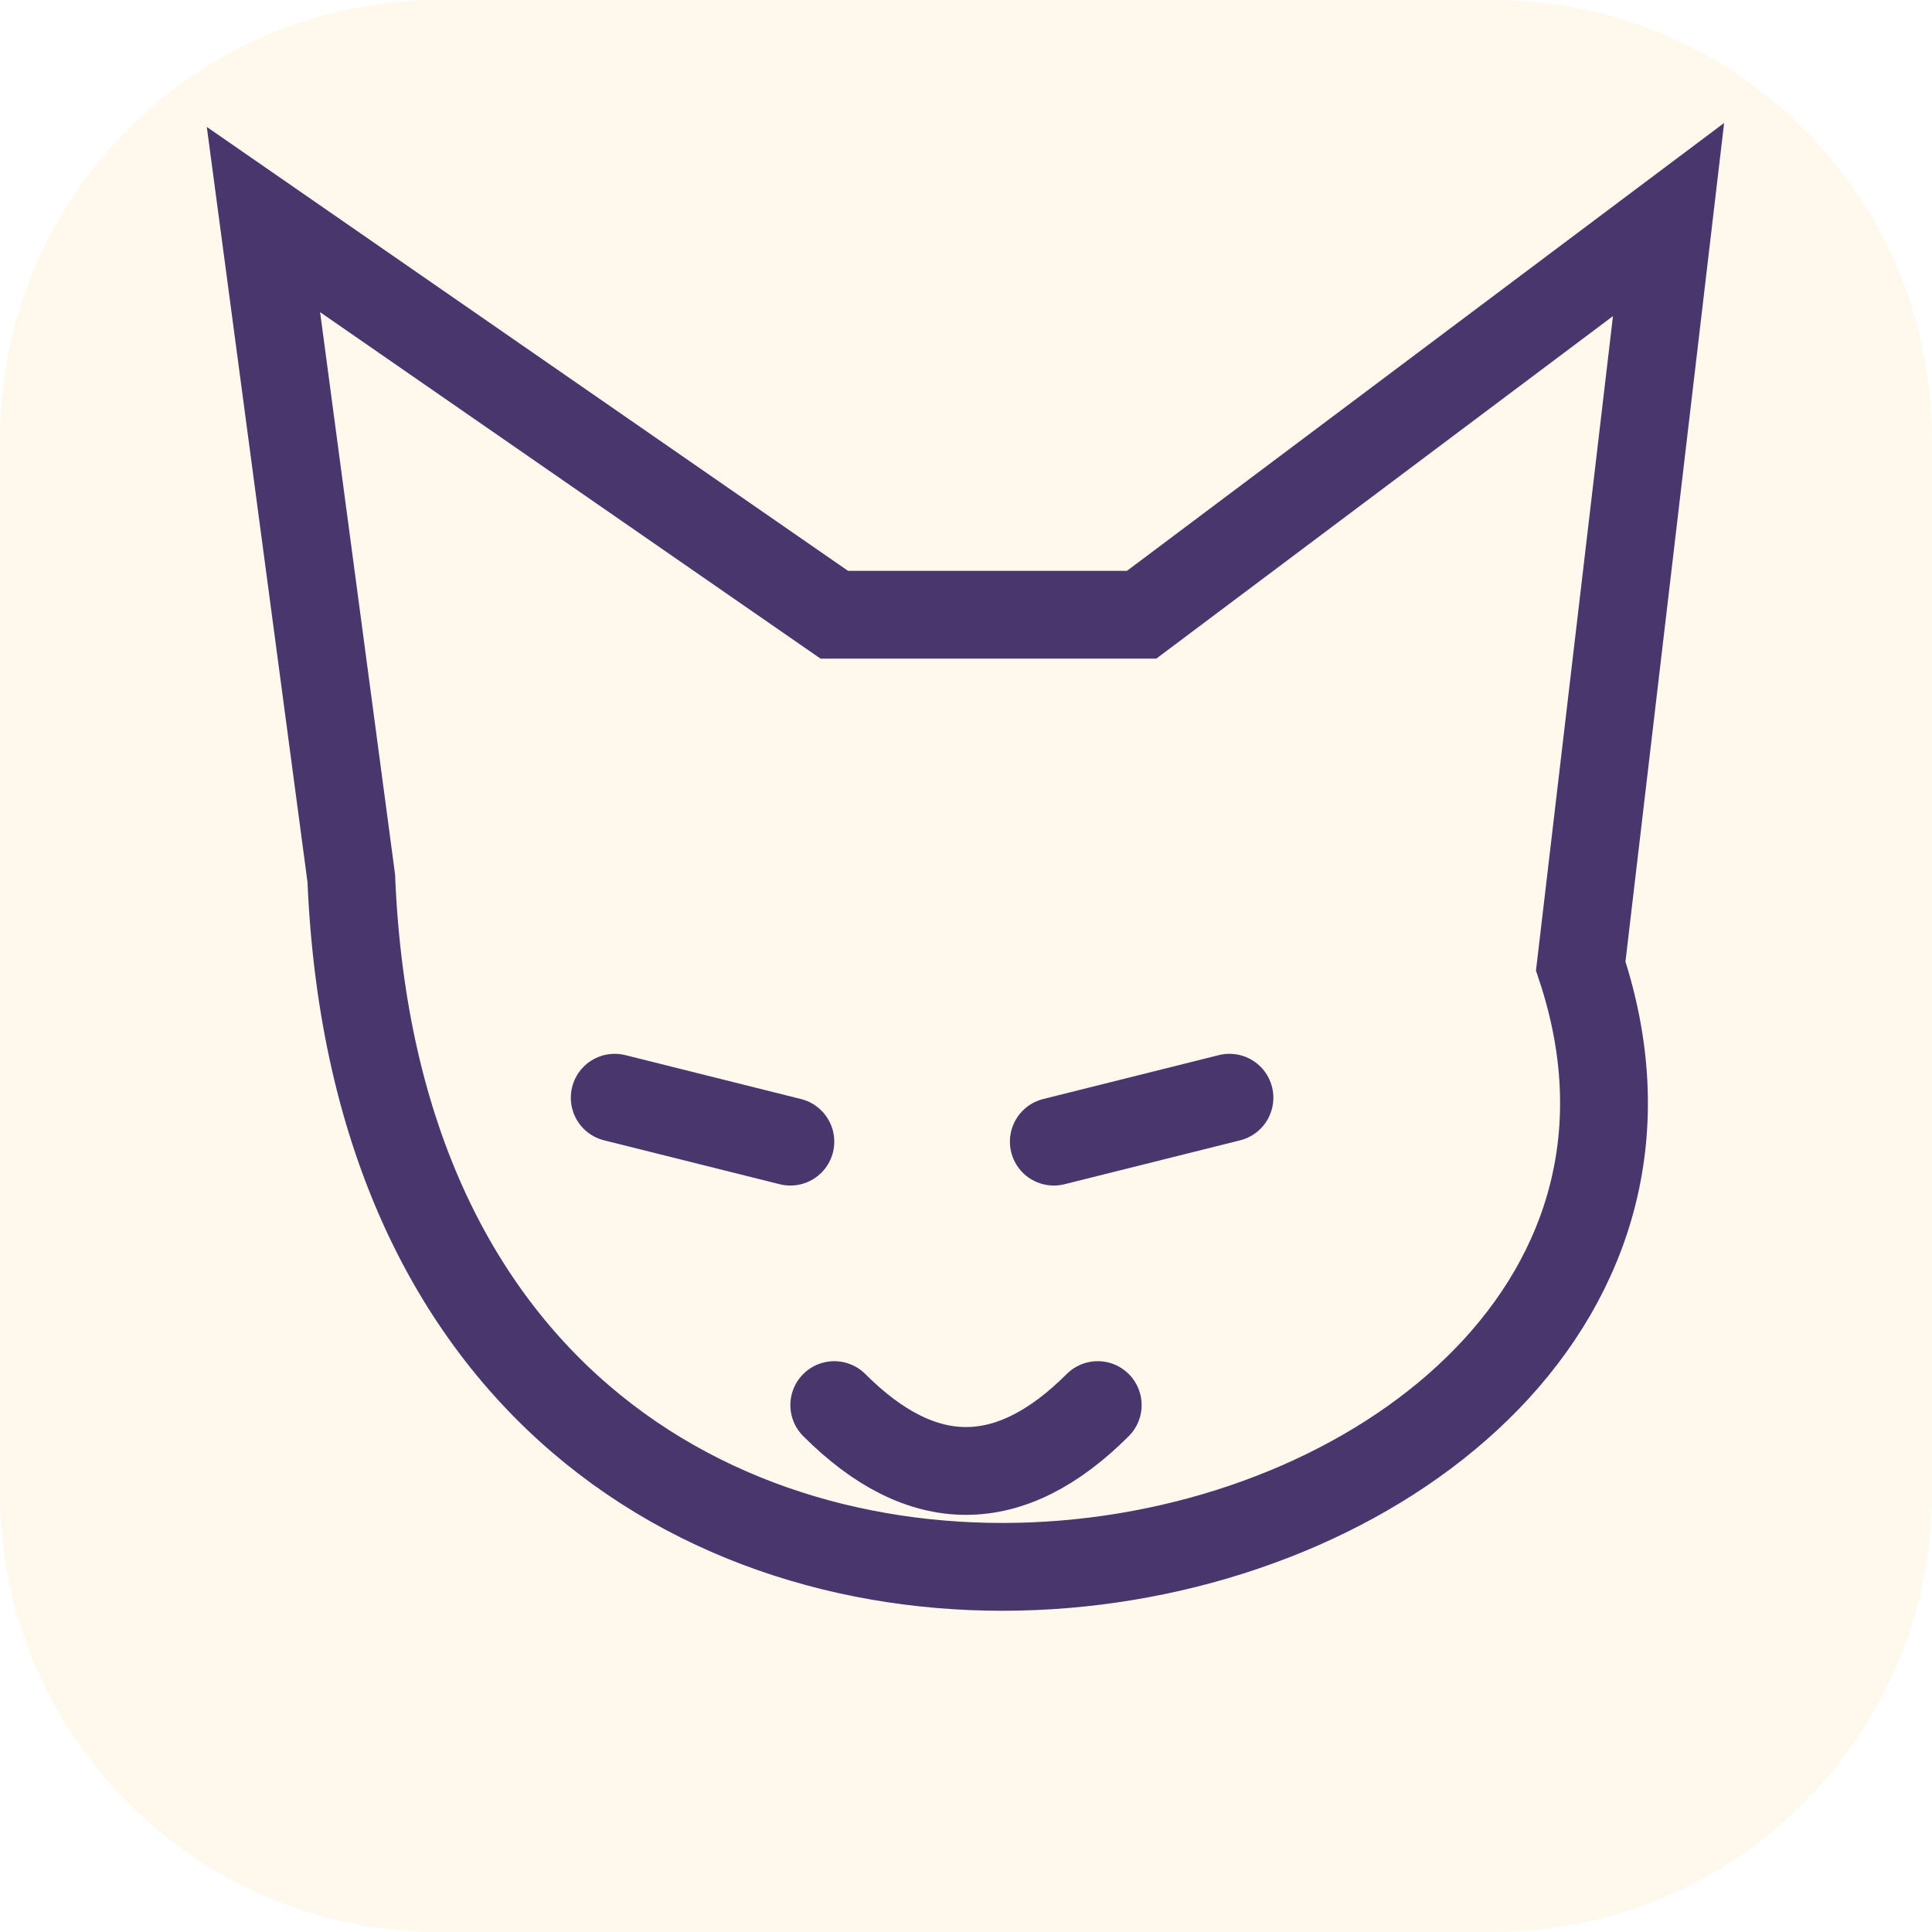
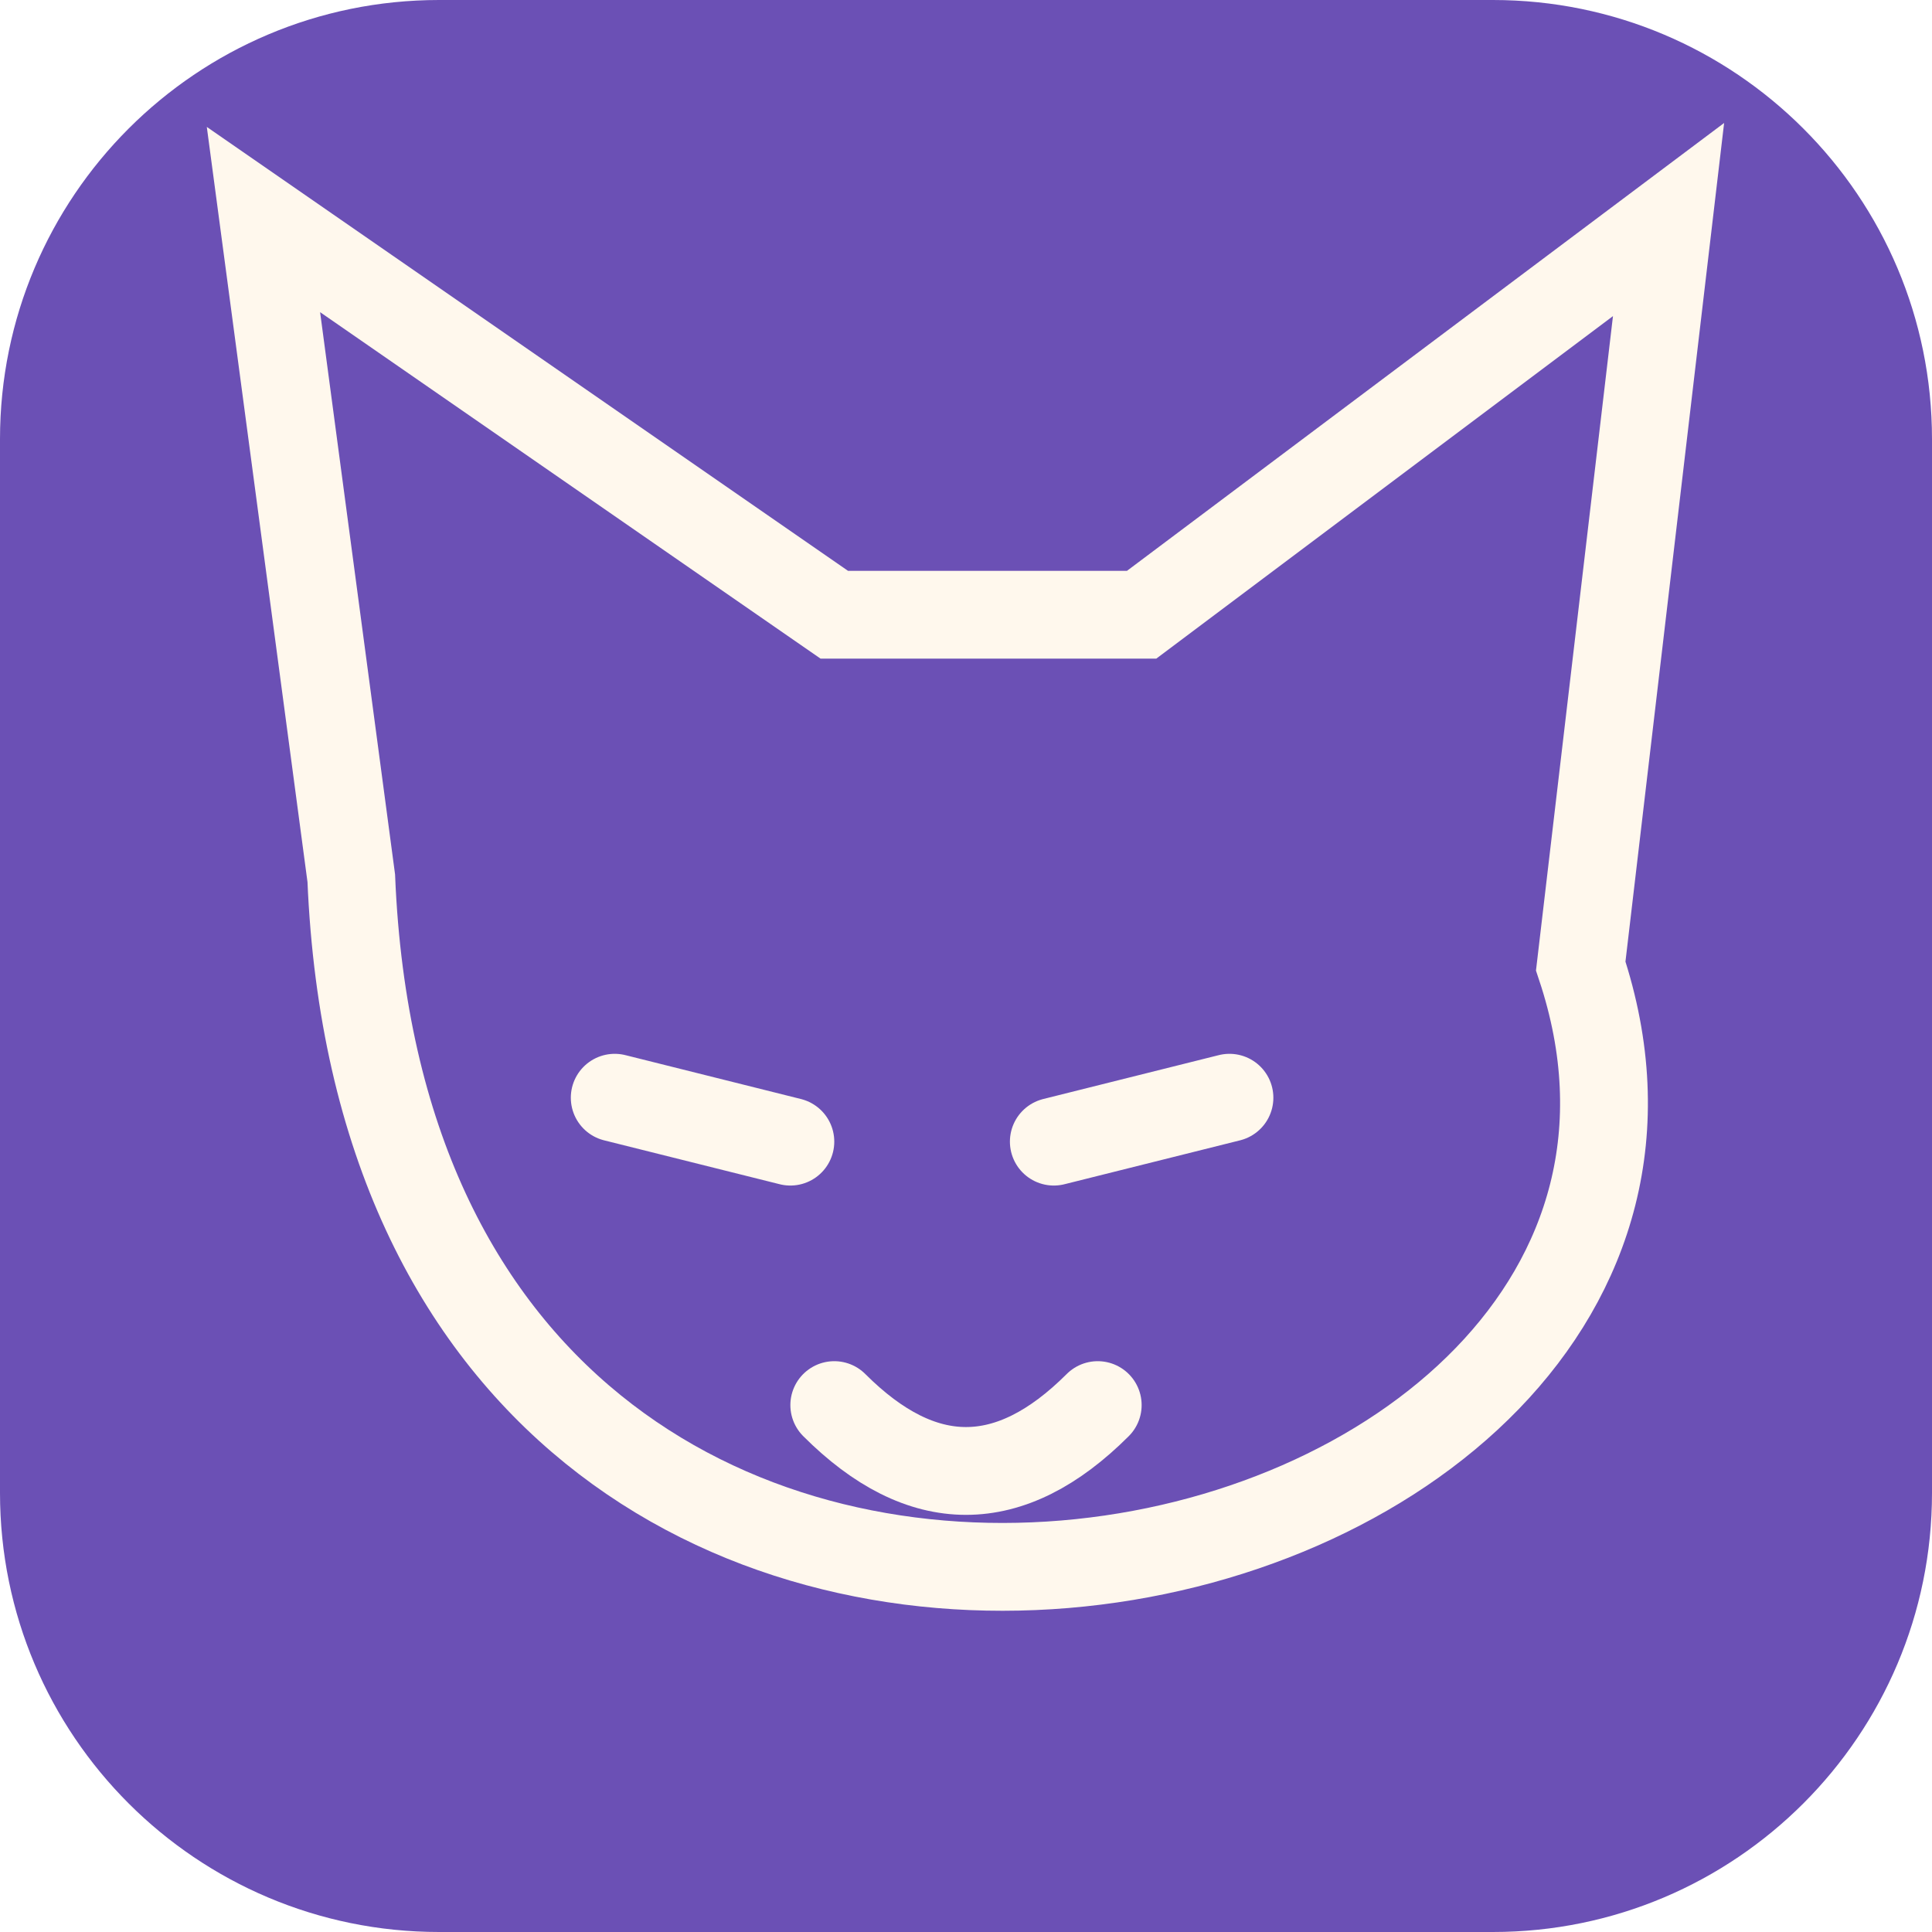
<svg xmlns="http://www.w3.org/2000/svg" viewBox="0 0 44 44">
-   <rect width="44" height="44" rx="10" fill="#FFF8ED" />
-   <g stroke="#49366D" stroke-width="2" fill="none" stroke-linecap="round">
+   <rect width="44" height="44" rx="10" fill="#6B50B5" />
+   <g stroke="#FFF8ED" stroke-width="2" fill="none" stroke-linecap="round">
    <path d="M8 20 6 5l13 9h7L38 5l-2 17c5 15-27 22-28-2Z" />
    <path d="m14 25 4 1m10-1-4 1m-5 6q3 3 6 0" />
  </g>
</svg>
